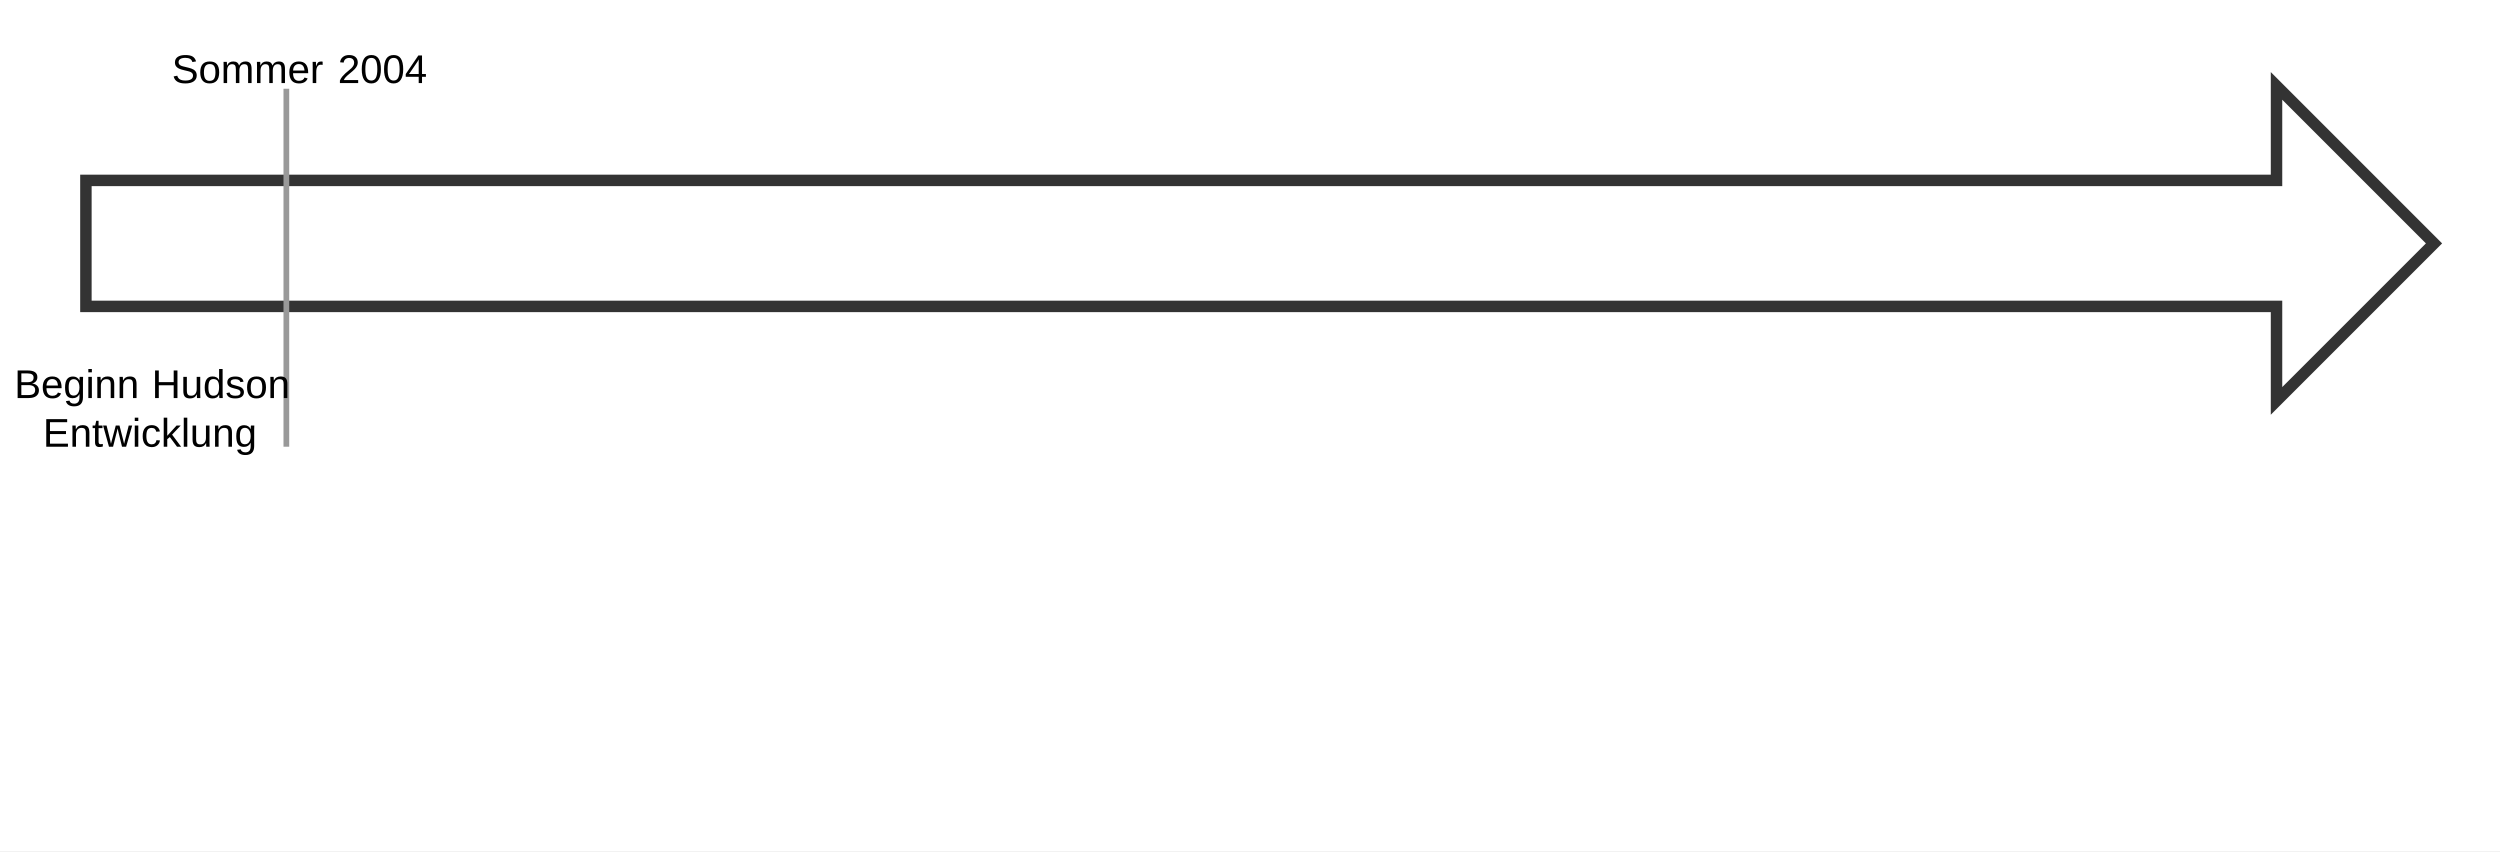
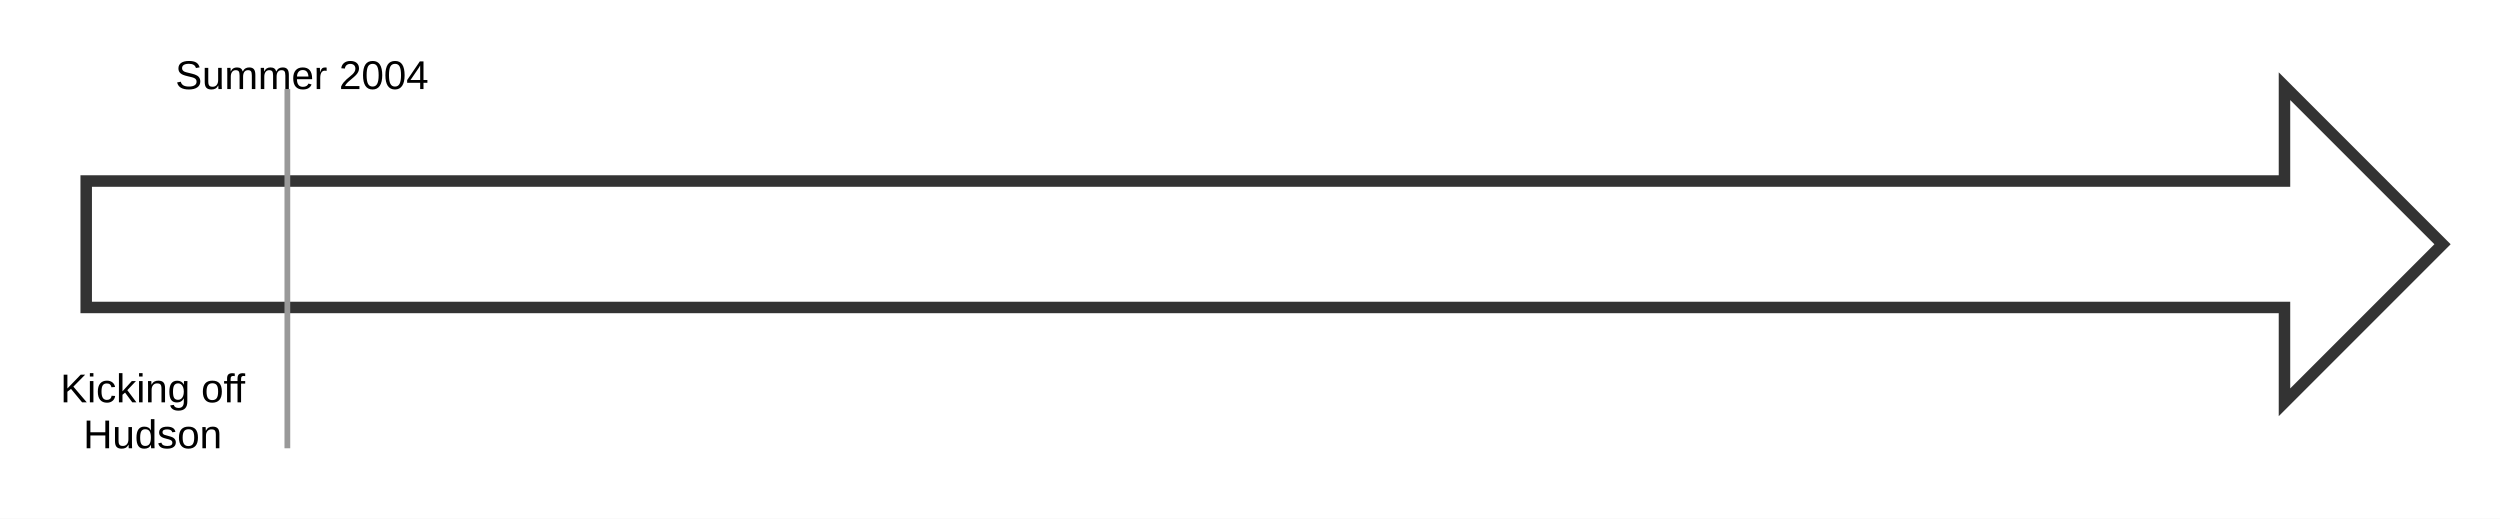
- <svg xmlns="http://www.w3.org/2000/svg" xmlns:html="http://www.w3.org/1999/xhtml" version="1.1" width="873.042" height="297.226">
+ <svg xmlns="http://www.w3.org/2000/svg" xmlns:html="http://www.w3.org/1999/xhtml" version="1.1" width="870" height="180.5">
  <html:style />
  <defs />
  <g transform="translate(0,0)">
    <g>
-       <rect fill="#FFFFFF" stroke="none" x="0" y="0" width="873.042" height="297.226" />
-     </g>
-     <g transform="translate(0,0) matrix(1,0,0,1,454.0418,159.2265)">
-       <g>
-         <g transform="translate(0,0) scale(3.99,1.18)">
-           <g>
-             <g transform="scale(0.2506266,0.8474576)">
-               <path fill="rgb(255,255,255)" stroke="none" d="M 0 35.4 L 340 35.4 L 340 0 L 399 59 L 340 118 L 340 82.6 L 0 82.6 L 0 35.4 Z" fill-opacity="0.008" />
-               <path fill="none" stroke="rgb(0,0,0)" d="M 0 35.4 M 0 35.4 L 2 35.4 M 2 35.4 M 4 35.4 L 6 35.4 M 6 35.4 M 8 35.4 L 10 35.4 M 10 35.4 M 12 35.4 L 14 35.4 M 14 35.4 M 16 35.4 L 18 35.4 M 18 35.4 M 20 35.4 L 22 35.4 M 22 35.4 M 24 35.4 L 26 35.4 M 26 35.4 M 28 35.4 L 30 35.4 M 30 35.4 M 32 35.4 L 34 35.4 M 34 35.4 M 36 35.4 L 38 35.4 M 38 35.4 M 40 35.4 L 42 35.4 M 42 35.4 M 44 35.4 L 46 35.4 M 46 35.4 M 48 35.4 L 50 35.4 M 50 35.4 M 52 35.4 L 54 35.4 M 54 35.4 M 56 35.4 L 58 35.4 M 58 35.4 M 60 35.4 L 62 35.4 M 62 35.4 M 64 35.4 L 66 35.4 M 66 35.4 M 68 35.4 L 70 35.4 M 70 35.4 M 72 35.4 L 74 35.4 M 74 35.4 M 76 35.4 L 78 35.4 M 78 35.4 M 80 35.4 L 82 35.4 M 82 35.4 M 84 35.4 L 86 35.4 M 86 35.4 M 88 35.4 L 90 35.4 M 90 35.4 M 92 35.4 L 94 35.4 M 94 35.4 M 96 35.4 L 98 35.4 M 98 35.4 M 100 35.4 L 102 35.4 M 102 35.4 M 104 35.4 L 106 35.4 M 106 35.4 M 108 35.4 L 110 35.4 M 110 35.4 M 112 35.4 L 114 35.4 M 114 35.4 M 116 35.4 L 118 35.4 M 118 35.4 M 120 35.4 L 122 35.4 M 122 35.4 M 124 35.4 L 126 35.4 M 126 35.4 M 128 35.4 L 130 35.4 M 130 35.4 M 132 35.4 L 134 35.4 M 134 35.4 M 136 35.4 L 138 35.4 M 138 35.4 M 140 35.4 L 142 35.4 M 142 35.4 M 144 35.4 L 146 35.4 M 146 35.4 M 148 35.4 L 150 35.4 M 150 35.4 M 152 35.4 L 154 35.4 M 154 35.4 M 156 35.4 L 158 35.4 M 158 35.4 M 160 35.4 L 162 35.4 M 162 35.4 M 164 35.4 L 166 35.4 M 166 35.4 M 168 35.4 L 170 35.4 M 170 35.4 M 172 35.4 L 174 35.4 M 174 35.4 M 176 35.4 L 178 35.4 M 178 35.4 M 180 35.4 L 182 35.4 M 182 35.4 M 184 35.4 L 186 35.4 M 186 35.4 M 188 35.4 L 190 35.4 M 190 35.4 M 192 35.4 L 194 35.4 M 194 35.4 M 196 35.4 L 198 35.4 M 198 35.4 M 200 35.4 L 202 35.4 M 202 35.4 M 204 35.4 L 206 35.4 M 206 35.4 M 208 35.4 L 210 35.4 M 210 35.4 M 212 35.4 L 214 35.4 M 214 35.4 M 216 35.4 L 218 35.4 M 218 35.4 M 220 35.4 L 222 35.4 M 222 35.4 M 224 35.4 L 226 35.4 M 226 35.4 M 228 35.4 L 230 35.4 M 230 35.4 M 232 35.4 L 234 35.4 M 234 35.4 M 236 35.4 L 238 35.4 M 238 35.4 M 240 35.4 L 242 35.4 M 242 35.4 M 244 35.4 L 246 35.4 M 246 35.4 M 248 35.4 L 250 35.4 M 250 35.4 M 252 35.4 L 254 35.4 M 254 35.4 M 256 35.4 L 258 35.4 M 258 35.4 M 260 35.4 L 262 35.4 M 262 35.4 M 264 35.4 L 266 35.4 M 266 35.4 M 268 35.4 L 270 35.4 M 270 35.4 M 272 35.4 L 274 35.4 M 274 35.4 M 276 35.4 L 278 35.4 M 278 35.4 M 280 35.4 L 282 35.4 M 282 35.4 M 284 35.4 L 286 35.4 M 286 35.4 M 288 35.4 L 290 35.4 M 290 35.4 M 292 35.4 L 294 35.4 M 294 35.4 M 296 35.4 L 298 35.4 M 298 35.4 M 300 35.4 L 302 35.4 M 302 35.4 M 304 35.4 L 306 35.4 M 306 35.4 M 308 35.4 L 310 35.4 M 310 35.4 M 312 35.4 L 314 35.4 M 314 35.4 M 316 35.4 L 318 35.4 M 318 35.4 M 320 35.4 L 322 35.4 M 322 35.4 M 324 35.4 L 326 35.4 M 326 35.4 M 328 35.4 L 330 35.4 M 330 35.4 M 332 35.4 L 334 35.4 M 334 35.4 M 336 35.4 L 338 35.4 M 338 35.4 M 340 35.4 L 340 35.4 L 340 33.4 M 340 33.4 M 340 31.4 L 340 29.4 M 340 29.4 M 340 27.4 L 340 25.4 M 340 25.4 M 340 23.4 L 340 21.4 M 340 21.4 M 340 19.4 L 340 17.4 M 340 17.4 M 340 15.4 L 340 13.4 M 340 13.4 M 340 11.4 L 340 9.4 M 340 9.4 M 340 7.4 L 340 5.4 M 340 5.4 M 340 3.4 L 340 1.4 M 340 1.4 M 340.424 0.424 L 341.838 1.838 M 341.838 1.838 M 343.253 3.253 L 344.667 4.667 M 344.667 4.667 M 346.081 6.081 L 347.495 7.495 M 347.495 7.495 M 348.91 8.91 L 350.324 10.324 M 350.324 10.324 M 351.738 11.738 L 353.152 13.152 M 353.152 13.152 M 354.566 14.566 L 355.981 15.981 M 355.981 15.981 M 357.395 17.395 L 358.809 18.809 M 358.809 18.809 M 360.223 20.223 L 361.637 21.637 M 361.637 21.637 M 363.052 23.052 L 364.466 24.466 M 364.466 24.466 M 365.88 25.88 L 367.294 27.294 M 367.294 27.294 M 368.709 28.709 L 370.123 30.123 M 370.123 30.123 M 371.537 31.537 L 372.951 32.951 M 372.951 32.951 M 374.365 34.365 L 375.78 35.78 M 375.78 35.78 M 377.194 37.194 L 378.608 38.608 M 378.608 38.608 M 380.022 40.022 L 381.436 41.436 M 381.436 41.436 M 382.851 42.851 L 384.265 44.265 M 384.265 44.265 M 385.679 45.679 L 387.093 47.093 M 387.093 47.093 M 388.508 48.508 L 389.922 49.922 M 389.922 49.922 M 391.336 51.336 L 392.75 52.75 M 392.75 52.75 M 394.164 54.164 L 395.579 55.579 M 395.579 55.579 M 396.993 56.993 L 398.407 58.407 M 398.407 58.407 M 398.179 59.821 L 396.765 61.235 M 396.765 61.235 M 395.35 62.65 L 393.936 64.064 M 393.936 64.064 M 392.522 65.478 L 391.108 66.892 M 391.108 66.892 M 389.693 68.307 L 388.279 69.721 M 388.279 69.721 M 386.865 71.135 L 385.451 72.549 M 385.451 72.549 M 384.037 73.963 L 382.622 75.378 M 382.622 75.378 M 381.208 76.792 L 379.794 78.206 M 379.794 78.206 M 378.38 79.62 L 376.966 81.034 M 376.966 81.034 M 375.551 82.449 L 374.137 83.863 M 374.137 83.863 M 372.723 85.277 L 371.309 86.691 M 371.309 86.691 M 369.894 88.106 L 368.48 89.52 M 368.48 89.52 M 367.066 90.934 L 365.652 92.348 M 365.652 92.348 M 364.238 93.762 L 362.823 95.177 M 362.823 95.177 M 361.409 96.591 L 359.995 98.005 M 359.995 98.005 M 358.581 99.419 L 357.167 100.833 M 357.167 100.833 M 355.752 102.248 L 354.338 103.662 M 354.338 103.662 M 352.924 105.076 L 351.51 106.49 M 351.51 106.49 M 350.096 107.904 L 348.681 109.319 M 348.681 109.319 M 347.267 110.733 L 345.853 112.147 M 345.853 112.147 M 344.439 113.561 L 343.024 114.976 M 343.024 114.976 M 341.61 116.39 L 340.196 117.804 M 340.196 117.804 M 340 116.277 L 340 114.277 M 340 114.277 M 340 112.277 L 340 110.277 M 340 110.277 M 340 108.277 L 340 106.277 M 340 106.277 M 340 104.277 L 340 102.277 M 340 102.277 M 340 100.277 L 340 98.277 M 340 98.277 M 340 96.277 L 340 94.277 M 340 94.277 M 340 92.277 L 340 90.277 M 340 90.277 M 340 88.277 L 340 86.277 M 340 86.277 M 340 84.277 L 340 82.6 L 339.677 82.6 M 339.677 82.6 M 337.677 82.6 L 335.677 82.6 M 335.677 82.6 M 333.677 82.6 L 331.677 82.6 M 331.677 82.6 M 329.677 82.6 L 327.677 82.6 M 327.677 82.6 M 325.677 82.6 L 323.677 82.6 M 323.677 82.6 M 321.677 82.6 L 319.677 82.6 M 319.677 82.6 M 317.677 82.6 L 315.677 82.6 M 315.677 82.6 M 313.677 82.6 L 311.677 82.6 M 311.677 82.6 M 309.677 82.6 L 307.677 82.6 M 307.677 82.6 M 305.677 82.6 L 303.677 82.6 M 303.677 82.6 M 301.677 82.6 L 299.677 82.6 M 299.677 82.6 M 297.677 82.6 L 295.677 82.6 M 295.677 82.6 M 293.677 82.6 L 291.677 82.6 M 291.677 82.6 M 289.677 82.6 L 287.677 82.6 M 287.677 82.6 M 285.677 82.6 L 283.677 82.6 M 283.677 82.6 M 281.677 82.6 L 279.677 82.6 M 279.677 82.6 M 277.677 82.6 L 275.677 82.6 M 275.677 82.6 M 273.677 82.6 L 271.677 82.6 M 271.677 82.6 M 269.677 82.6 L 267.677 82.6 M 267.677 82.6 M 265.677 82.6 L 263.677 82.6 M 263.677 82.6 M 261.677 82.6 L 259.677 82.6 M 259.677 82.6 M 257.677 82.6 L 255.677 82.6 M 255.677 82.6 M 253.677 82.6 L 251.677 82.6 M 251.677 82.6 M 249.677 82.6 L 247.677 82.6 M 247.677 82.6 M 245.677 82.6 L 243.677 82.6 M 243.677 82.6 M 241.677 82.6 L 239.677 82.6 M 239.677 82.6 M 237.677 82.6 L 235.677 82.6 M 235.677 82.6 M 233.677 82.6 L 231.677 82.6 M 231.677 82.6 M 229.677 82.6 L 227.677 82.6 M 227.677 82.6 M 225.677 82.6 L 223.677 82.6 M 223.677 82.6 M 221.677 82.6 L 219.677 82.6 M 219.677 82.6 M 217.677 82.6 L 215.677 82.6 M 215.677 82.6 M 213.677 82.6 L 211.677 82.6 M 211.677 82.6 M 209.677 82.6 L 207.677 82.6 M 207.677 82.6 M 205.677 82.6 L 203.677 82.6 M 203.677 82.6 M 201.677 82.6 L 199.677 82.6 M 199.677 82.6 M 197.677 82.6 L 195.677 82.6 M 195.677 82.6 M 193.677 82.6 L 191.677 82.6 M 191.677 82.6 M 189.677 82.6 L 187.677 82.6 M 187.677 82.6 M 185.677 82.6 L 183.677 82.6 M 183.677 82.6 M 181.677 82.6 L 179.677 82.6 M 179.677 82.6 M 177.677 82.6 L 175.677 82.6 M 175.677 82.6 M 173.677 82.6 L 171.677 82.6 M 171.677 82.6 M 169.677 82.6 L 167.677 82.6 M 167.677 82.6 M 165.677 82.6 L 163.677 82.6 M 163.677 82.6 M 161.677 82.6 L 159.677 82.6 M 159.677 82.6 M 157.677 82.6 L 155.677 82.6 M 155.677 82.6 M 153.677 82.6 L 151.677 82.6 M 151.677 82.6 M 149.677 82.6 L 147.677 82.6 M 147.677 82.6 M 145.677 82.6 L 143.677 82.6 M 143.677 82.6 M 141.677 82.6 L 139.677 82.6 M 139.677 82.6 M 137.677 82.6 L 135.677 82.6 M 135.677 82.6 M 133.677 82.6 L 131.677 82.6 M 131.677 82.6 M 129.677 82.6 L 127.677 82.6 M 127.677 82.6 M 125.677 82.6 L 123.677 82.6 M 123.677 82.6 M 121.677 82.6 L 119.677 82.6 M 119.677 82.6 M 117.677 82.6 L 115.677 82.6 M 115.677 82.6 M 113.677 82.6 L 111.677 82.6 M 111.677 82.6 M 109.677 82.6 L 107.677 82.6 M 107.677 82.6 M 105.677 82.6 L 103.677 82.6 M 103.677 82.6 M 101.677 82.6 L 99.677 82.6 M 99.677 82.6 M 97.677 82.6 L 95.677 82.6 M 95.677 82.6 M 93.677 82.6 L 91.677 82.6 M 91.677 82.6 M 89.677 82.6 L 87.677 82.6 M 87.677 82.6 M 85.677 82.6 L 83.677 82.6 M 83.677 82.6 M 81.677 82.6 L 79.677 82.6 M 79.677 82.6 M 77.677 82.6 L 75.677 82.6 M 75.677 82.6 M 73.677 82.6 L 71.677 82.6 M 71.677 82.6 M 69.677 82.6 L 67.677 82.6 M 67.677 82.6 M 65.677 82.6 L 63.677 82.6 M 63.677 82.6 M 61.677 82.6 L 59.677 82.6 M 59.677 82.6 M 57.677 82.6 L 55.677 82.6 M 55.677 82.6 M 53.677 82.6 L 51.677 82.6 M 51.677 82.6 M 49.677 82.6 L 47.677 82.6 M 47.677 82.6 M 45.677 82.6 L 43.677 82.6 M 43.677 82.6 M 41.677 82.6 L 39.677 82.6 M 39.677 82.6 M 37.677 82.6 L 35.677 82.6 M 35.677 82.6 M 33.677 82.6 L 31.677 82.6 M 31.677 82.6 M 29.677 82.6 L 27.677 82.6 M 27.677 82.6 M 25.677 82.6 L 23.677 82.6 M 23.677 82.6 M 21.677 82.6 L 19.677 82.6 M 19.677 82.6 M 17.677 82.6 L 15.677 82.6 M 15.677 82.6 M 13.677 82.6 L 11.677 82.6 M 11.677 82.6 M 9.677 82.6 L 7.677 82.6 M 7.677 82.6 M 5.677 82.6 L 3.677 82.6 M 3.677 82.6 M 1.677 82.6 L 0 82.6 L 0 82.277 M 0 82.277 M 0 80.277 L 0 78.277 M 0 78.277 M 0 76.277 L 0 74.277 M 0 74.277 M 0 72.277 L 0 70.277 M 0 70.277 M 0 68.277 L 0 66.277 M 0 66.277 M 0 64.277 L 0 62.277 M 0 62.277 M 0 60.277 L 0 58.277 M 0 58.277 M 0 56.277 L 0 54.277 M 0 54.277 M 0 52.277 L 0 50.277 M 0 50.277 M 0 48.277 L 0 46.277 M 0 46.277 M 0 44.277 L 0 42.277 M 0 42.277 M 0 40.277 L 0 38.277 M 0 38.277 M 0 36.277 L 0 35.4 Z" stroke-opacity="0" stroke-miterlimit="10" stroke-width="0" />
-             </g>
-           </g>
-         </g>
-       </g>
+       <rect fill="#FFFFFF" stroke="none" x="0" y="0" width="870" height="180.5" />
    </g>
    <g transform="translate(0,0) matrix(1,0,0,1,30,30)">
      <g>
        <g transform="translate(0,0) scale(8.2,1.1)">
          <g>
            <g transform="scale(0.1219512,0.9090909)">
              <path fill="#FFFFFF" stroke="none" d="M 0 33 L 765 33 L 765 0 L 820 55 L 765 110 L 765 77 L 0 77 L 0 33 Z" />
              <path fill="none" stroke="#333333" d="M 0 33 M 0 33 L 765 33 L 765 0 L 820 55 L 765 110 L 765 77 L 0 77 L 0 33 Z" stroke-miterlimit="10" stroke-width="4" />
            </g>
          </g>
        </g>
      </g>
    </g>
    <g transform="matrix(1,0,0,1,95.5,26.49345)">
      <g transform="translate(0,0)">
        <g transform="translate(-100,-62) translate(4.5,35.50655) matrix(1,0,0,1,0,0)">
          <g>
            <path fill="none" stroke="#999999" d="M 100 30.993 L 100 156" stroke-miterlimit="10" stroke-width="2" />
          </g>
        </g>
      </g>
    </g>
-     <g transform="matrix(1,0,0,1,32,16)">
-       <g transform="translate(202,13) matrix(1,0,0,1,0,0) translate(-202,-13)">
-         <g />
+     <g transform="matrix(1,0,0,1,32,17)">
+       <g transform="translate(87,0) matrix(1,0,0,1,0,0) translate(-87,0)">
+         <g>
+           <rect fill="rgb(0,0,0)" stroke="none" x="0" y="0" width="147" height="16" fill-opacity="0" />
+         </g>
      </g>
-       <g transform="translate(202,13) matrix(1,0,0,1,0,0) translate(-202,-13)">
-         <g />
+       <g transform="translate(87,0) matrix(1,0,0,1,0,0) translate(-87,0)">
+         <g>
+           <rect fill="rgb(0,0,0)" stroke="none" x="0" y="0" width="147" height="16" fill-opacity="0" />
+         </g>
      </g>
-       <g transform="translate(202,13) matrix(1,0,0,1,0,0) translate(-202,-13)">
-         <g />
+       <g transform="translate(87,0) matrix(1,0,0,1,0,0) translate(-87,0)">
+         <g>
+           <rect fill="rgb(0,0,0)" stroke="none" x="29" y="0" width="88" height="14" fill-opacity="0" />
+         </g>
      </g>
-       <g transform="translate(202,13) matrix(1,0,0,1,0,0) translate(-202,-13)">
-         <g />
+       <g transform="translate(87,0) matrix(1,0,0,1,0,0) translate(-87,0)">
+         <g>
+           <rect fill="rgb(0,0,0)" stroke="none" x="29" y="0" width="88" height="14" fill-opacity="0" />
+         </g>
      </g>
-       <g transform="translate(202,13) matrix(1,0,0,1,0,0) translate(-202,-13)">
-         <g />
-         <text fill="rgb(0, 0, 0)" stroke="none" font-family="&quot;Arial&quot;" font-size="14px" font-style="normal" font-weight="normal" text-decoration="" line-height="16.5px" x="28" y="13">Sommer</text>
-         <text fill="rgb(0, 0, 0)" stroke="none" font-family="&quot;Arial&quot;" font-size="14px" font-style="normal" font-weight="normal" text-decoration="" line-height="16.5px" x="86" y="13">2004</text>
+       <g transform="translate(87,0) matrix(1,0,0,1,0,0) translate(-87,0)">
+         <g>
+           <rect fill="rgb(0,0,0)" stroke="none" x="29" y="0" width="88" height="15" fill-opacity="0" />
+         </g>
+         <text fill="rgb(0, 0, 0)" stroke="none" font-family="Arial" font-size="14px" font-style="normal" font-weight="normal" text-decoration="" line-height="16.5px" x="29" y="14">Summer</text>
+         <text fill="rgb(0, 0, 0)" stroke="none" font-family="Arial" font-size="14px" font-style="normal" font-weight="normal" text-decoration="" line-height="16.5px" x="86" y="14">2004</text>
      </g>
-       <g transform="translate(202,13) matrix(1,0,0,1,0,0) translate(-202,-13)">
+       <g transform="translate(87,0) matrix(1,0,0,1,0,0) translate(-87,0)">
        <g />
      </g>
    </g>
    <g transform="matrix(1,0,0,1,2,126)">
-       <g transform="translate(97,30) matrix(1,0,0,1,0,0) translate(-97,-30)">
-         <g />
+       <g transform="translate(57,0) matrix(1,0,0,1,0,0) translate(-57,0)">
+         <g>
+           <rect fill="rgb(0,0,0)" stroke="none" x="0" y="0" width="102" height="33" fill-opacity="0" />
+         </g>
      </g>
-       <g transform="translate(97,30) matrix(1,0,0,1,0,0) translate(-97,-30)">
-         <g />
+       <g transform="translate(57,0) matrix(1,0,0,1,0,0) translate(-57,0)">
+         <g>
+           <rect fill="rgb(0,0,0)" stroke="none" x="0" y="0" width="102" height="33" fill-opacity="0" />
+         </g>
      </g>
-       <g transform="translate(97,30) matrix(1,0,0,1,0,0) translate(-97,-30)">
-         <g />
+       <g transform="translate(57,0) matrix(1,0,0,1,0,0) translate(-57,0)">
+         <g>
+           <rect fill="rgb(0,0,0)" stroke="none" x="19" y="0" width="64" height="30" fill-opacity="0" />
+         </g>
      </g>
-       <g transform="translate(97,30) matrix(1,0,0,1,0,0) translate(-97,-30)">
-         <g />
+       <g transform="translate(57,0) matrix(1,0,0,1,0,0) translate(-57,0)">
+         <g>
+           <rect fill="rgb(0,0,0)" stroke="none" x="19" y="0" width="64" height="30" fill-opacity="0" />
+         </g>
      </g>
-       <g transform="translate(97,30) matrix(1,0,0,1,0,0) translate(-97,-30)">
-         <g />
-         <text fill="rgb(0, 0, 0)" stroke="none" font-family="&quot;Arial&quot;" font-size="14px" font-style="normal" font-weight="normal" text-decoration="" line-height="16.5px" x="3" y="13">Beginn</text>
-         <text fill="rgb(0, 0, 0)" stroke="none" font-family="&quot;Arial&quot;" font-size="14px" font-style="normal" font-weight="normal" text-decoration="" line-height="16.5px" x="51" y="13">Hudson</text>
-         <text fill="rgb(0, 0, 0)" stroke="none" font-family="&quot;Arial&quot;" font-size="14px" font-style="normal" font-weight="normal" text-decoration="" line-height="16.5px" x="13" y="30">Entwicklung</text>
+       <g transform="translate(57,0) matrix(1,0,0,1,0,0) translate(-57,0)">
+         <g>
+           <rect fill="rgb(0,0,0)" stroke="none" x="19" y="0" width="64" height="32" fill-opacity="0" />
+         </g>
+         <text fill="rgb(0, 0, 0)" stroke="none" font-family="Arial" font-size="14px" font-style="normal" font-weight="normal" text-decoration="" line-height="16.5px" x="19" y="14">Kicking</text>
+         <text fill="rgb(0, 0, 0)" stroke="none" font-family="Arial" font-size="14px" font-style="normal" font-weight="normal" text-decoration="" line-height="16.5px" x="68" y="14">off</text>
+         <text fill="rgb(0, 0, 0)" stroke="none" font-family="Arial" font-size="14px" font-style="normal" font-weight="normal" text-decoration="" line-height="16.5px" x="27" y="30">Hudson</text>
      </g>
-       <g transform="translate(97,30) matrix(1,0,0,1,0,0) translate(-97,-30)">
+       <g transform="translate(57,0) matrix(1,0,0,1,0,0) translate(-57,0)">
        <g />
      </g>
    </g>
  </g>
</svg>
